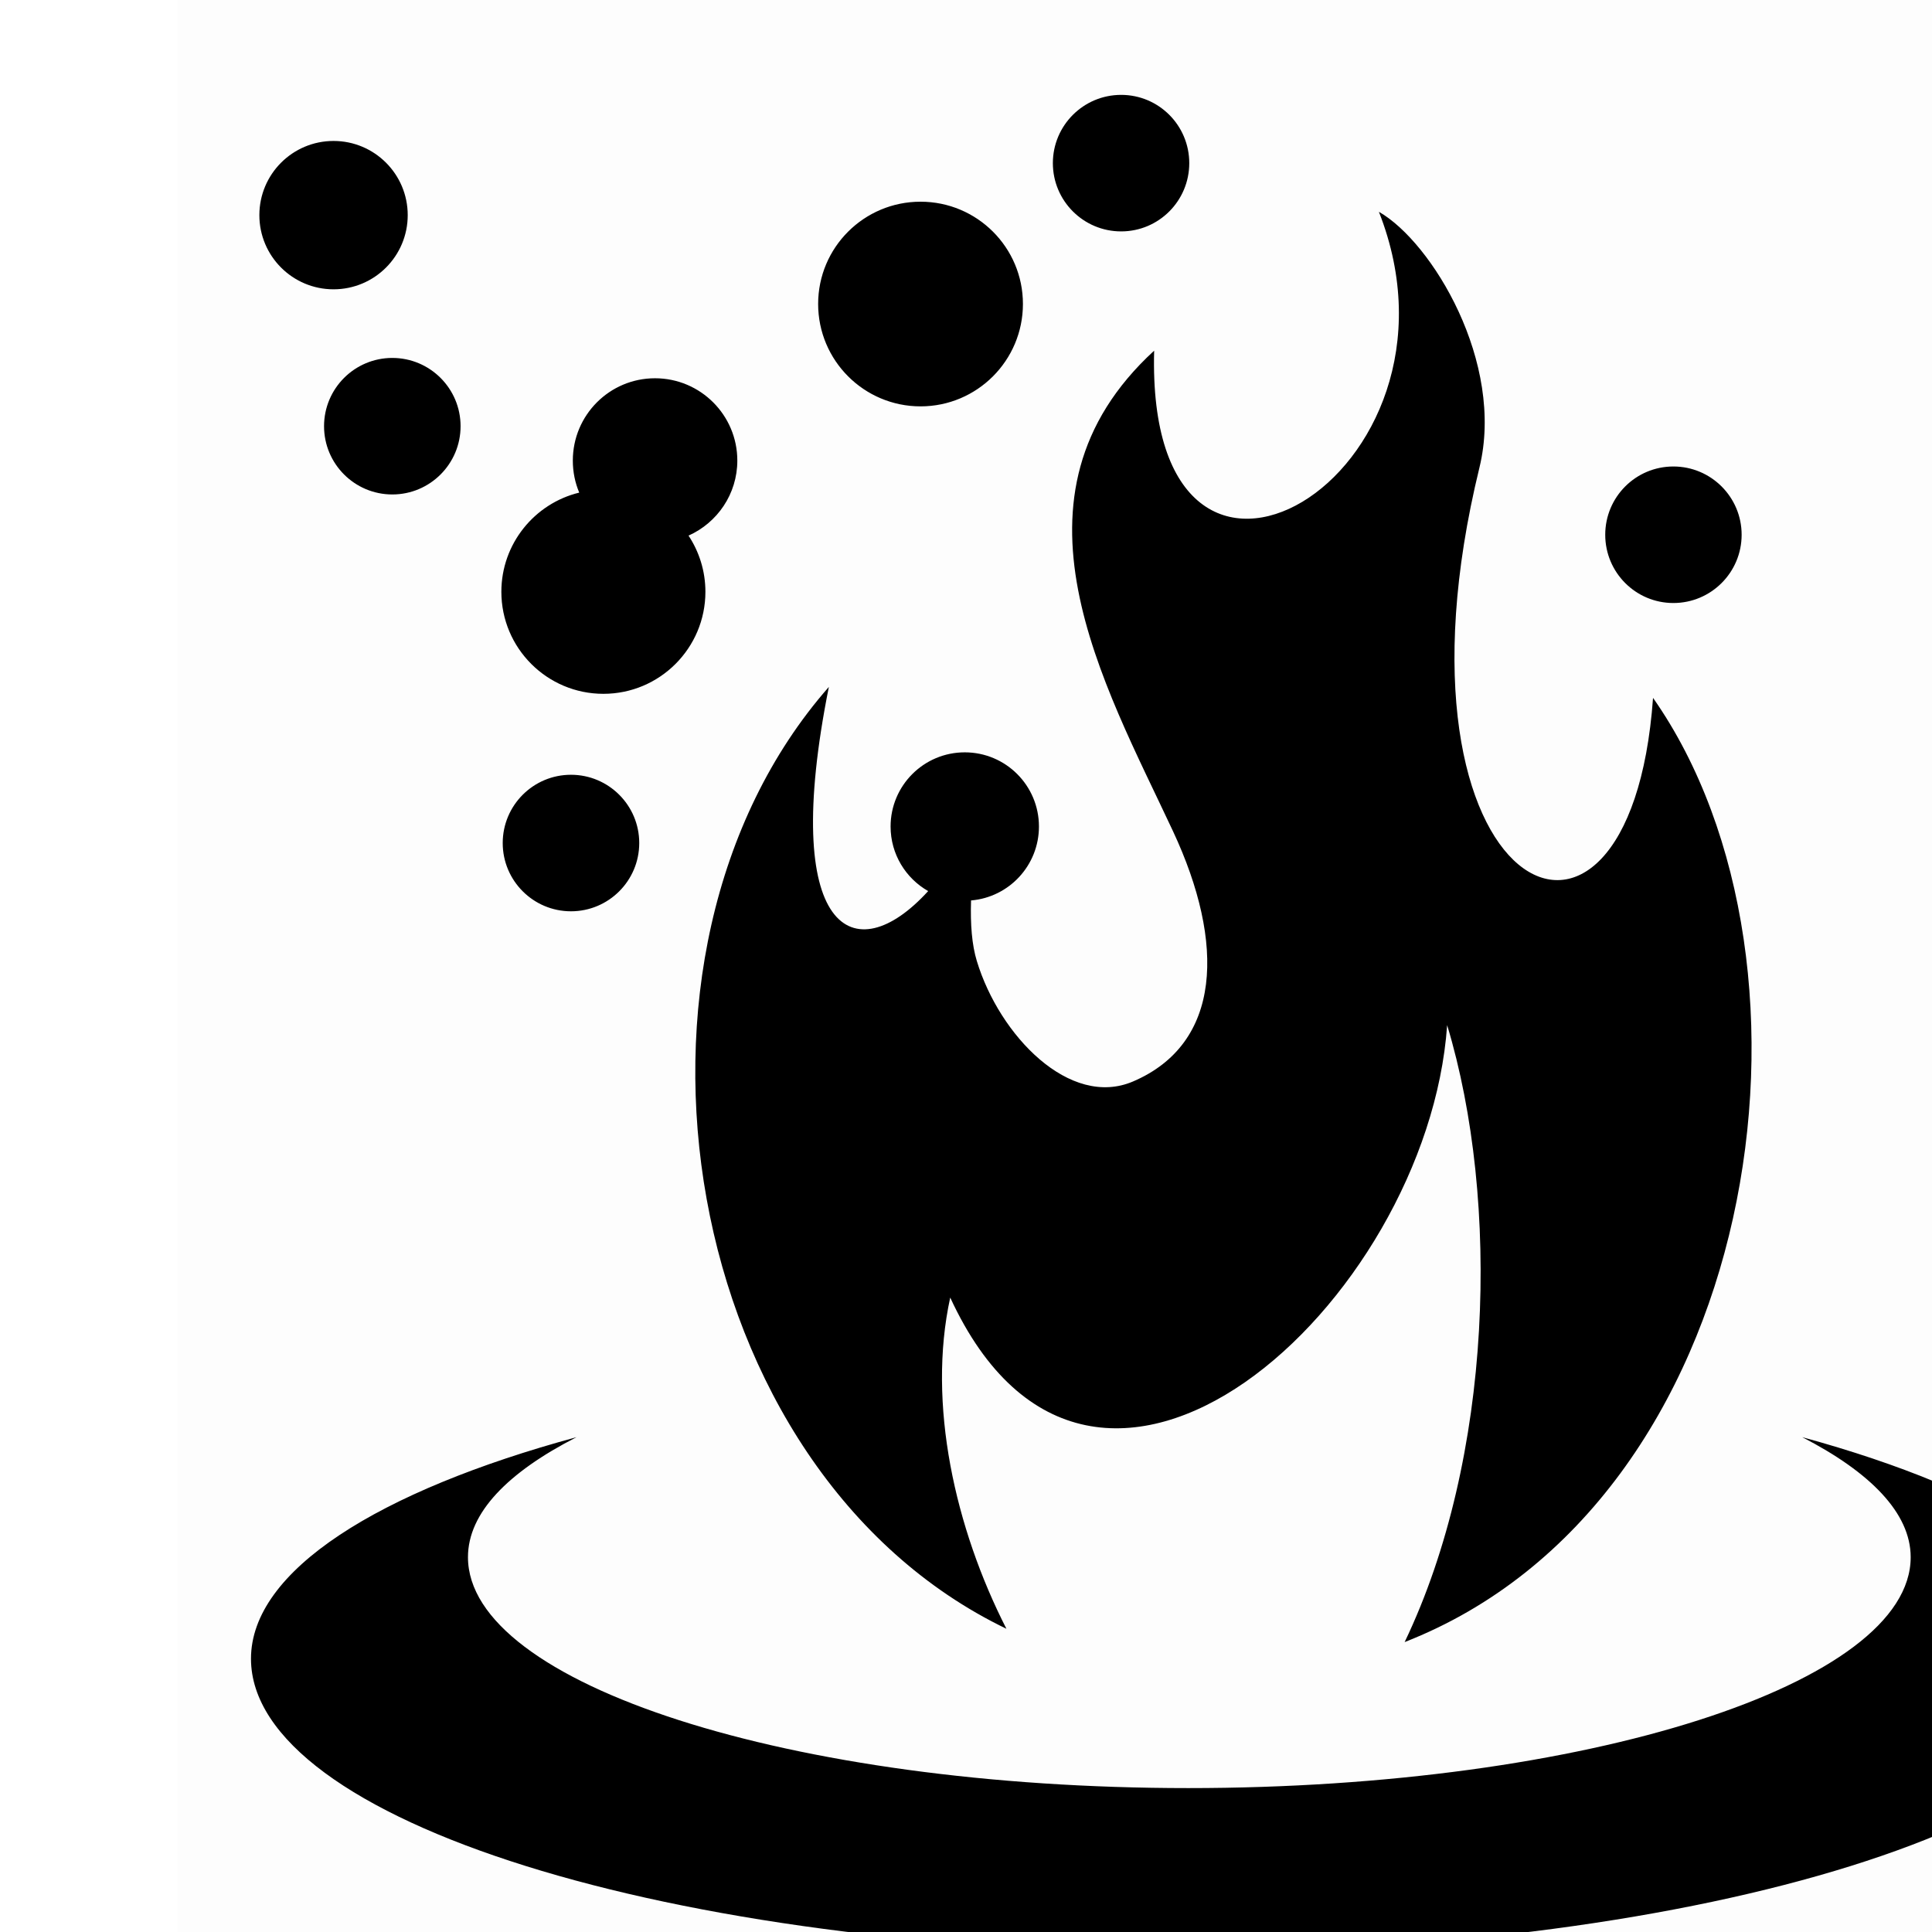
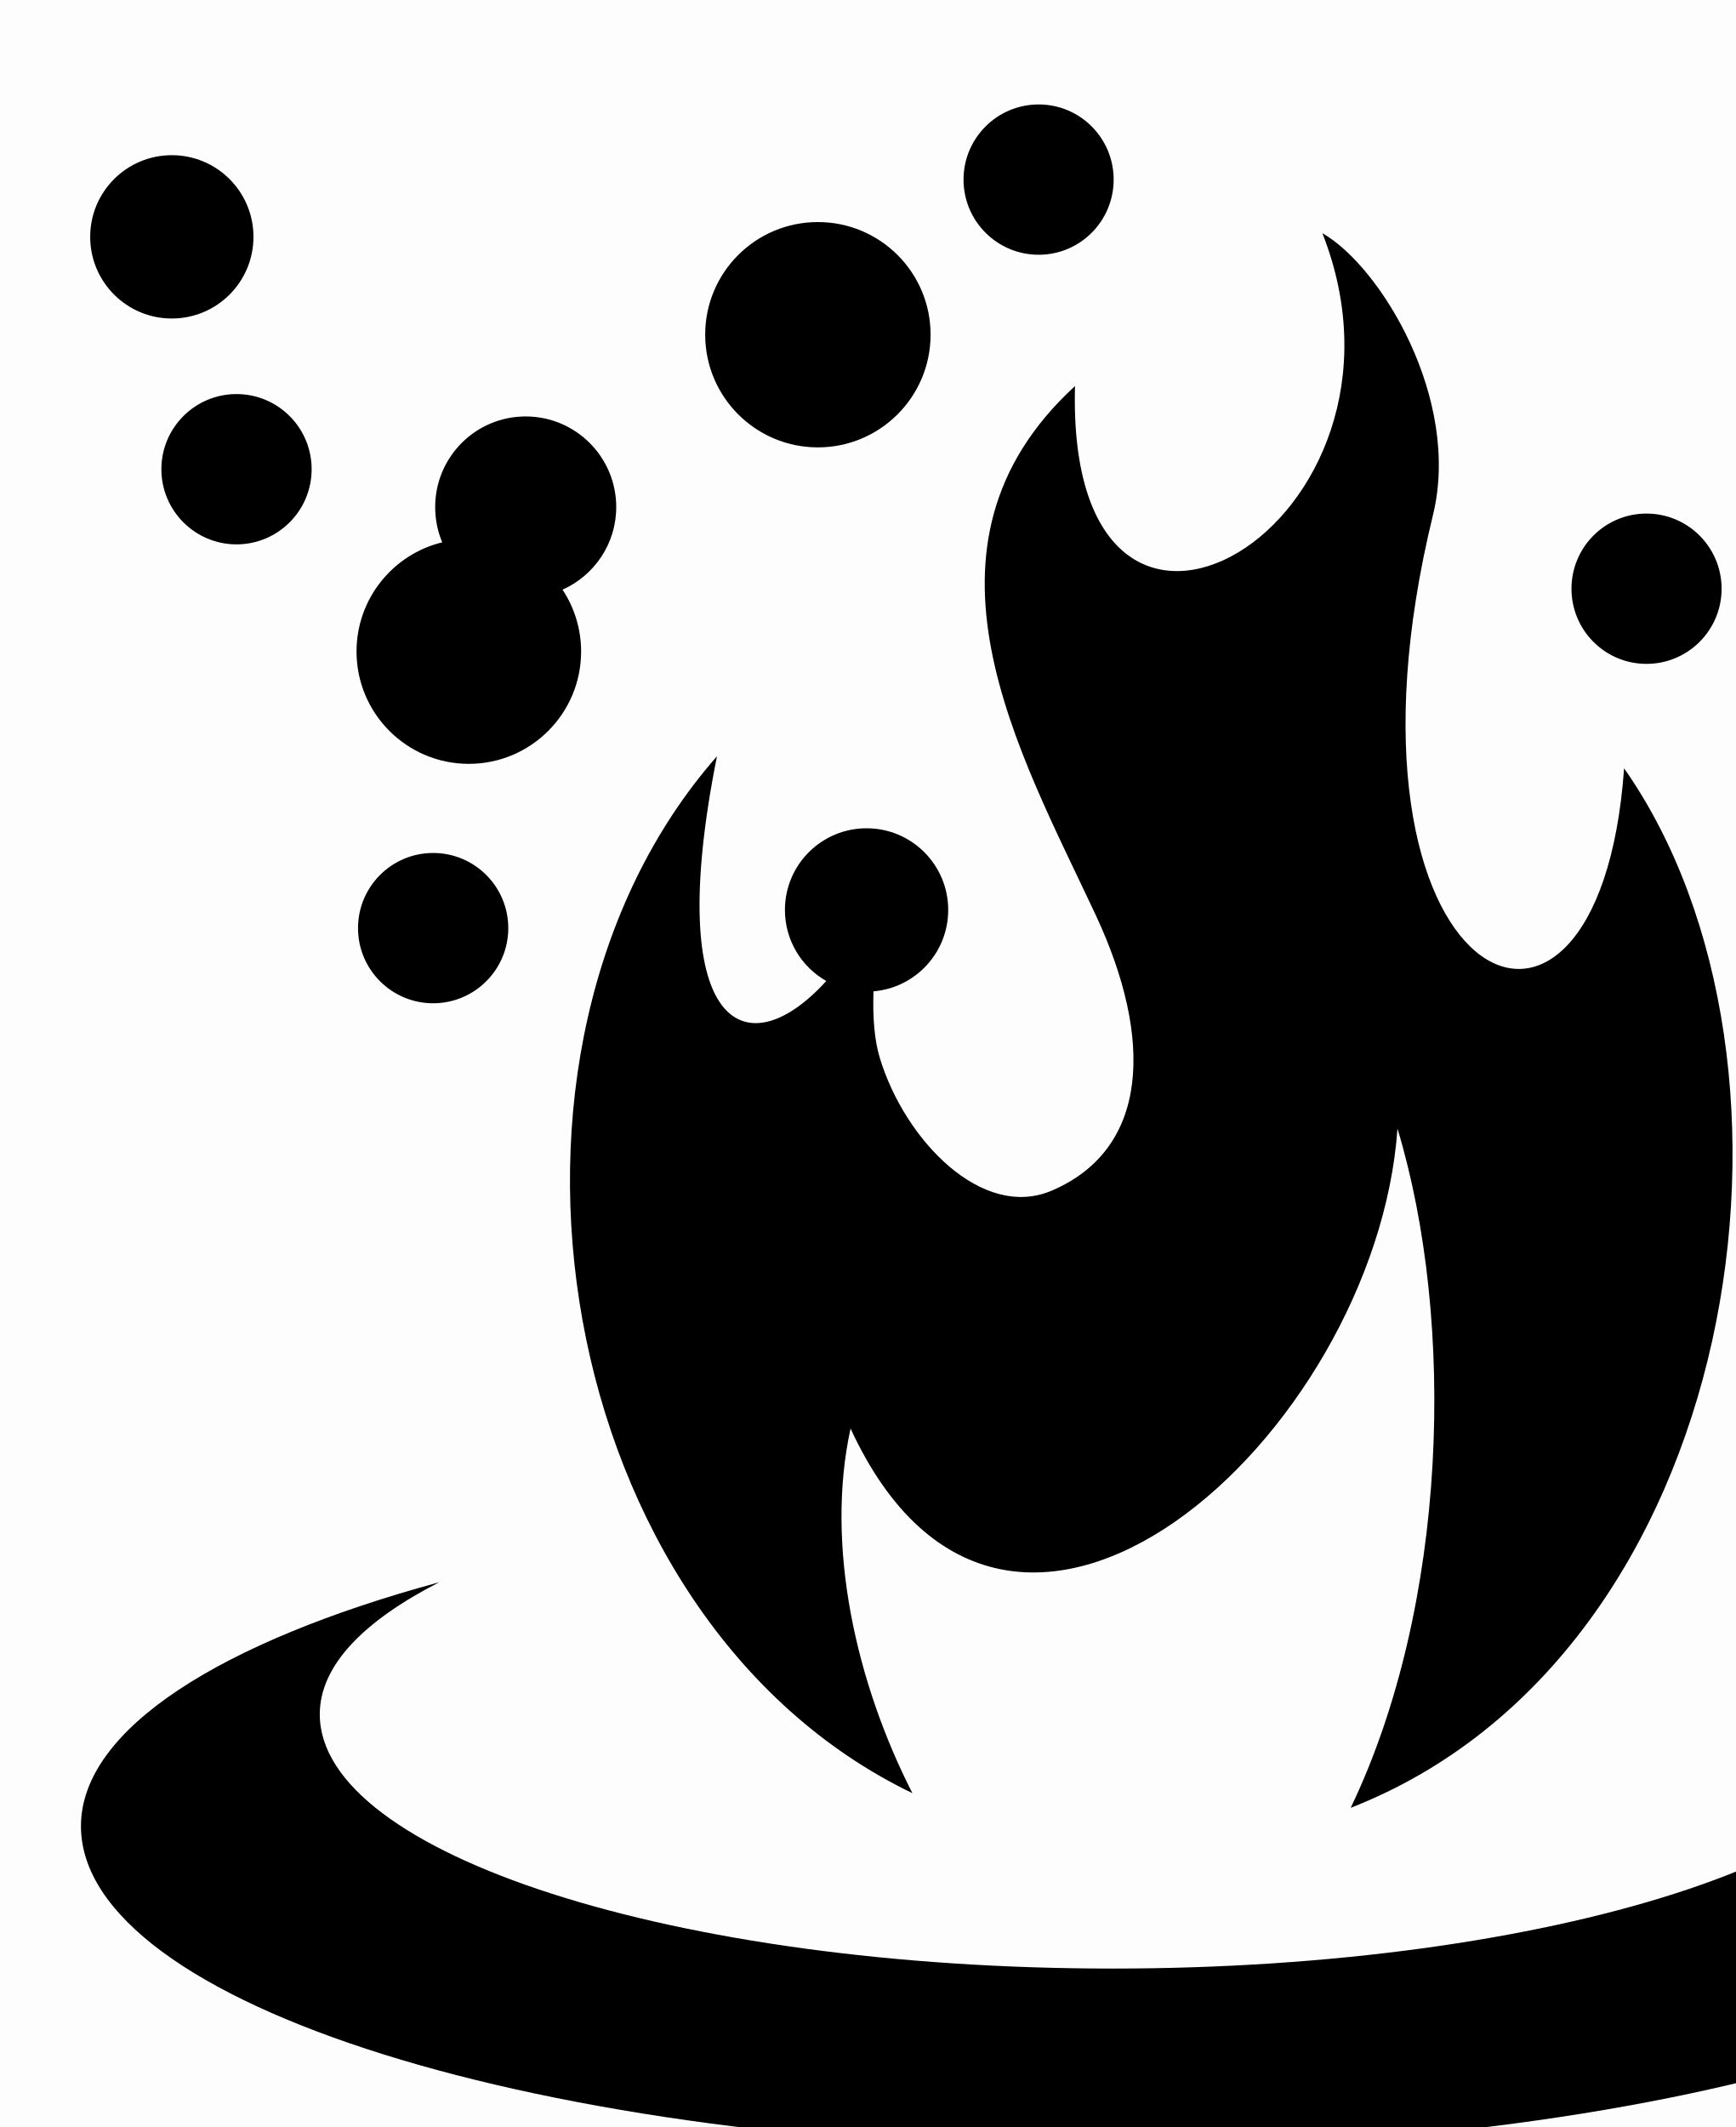
- <svg xmlns="http://www.w3.org/2000/svg" viewBox="0 0 400 490" style="height: 200px; width: 200px;">
+ <svg xmlns="http://www.w3.org/2000/svg" viewBox="0 0 400 490" height="100%" width="100%">
  <path d="M0 0h512v512H0z" fill="#250202" fill-opacity="0.01" />
  <g class="" transform="translate(0,0)" style="">
    <path d="M239.344 24.063c-9.56 0-17.313 7.754-17.313 17.312 0 9.558 7.755 17.313 17.314 17.313 9.558 0 17.28-7.755 17.28-17.313 0-9.56-7.722-17.313-17.28-17.313zM39.594 35.75c-10.393 0-18.813 8.42-18.813 18.813 0 10.39 8.42 18.812 18.814 18.812 10.393 0 18.812-8.42 18.812-18.813 0-10.392-8.42-18.812-18.812-18.812zM188.47 51.156c-14.34 0-25.97 11.6-25.97 25.938 0 14.336 11.63 25.97 25.97 25.97 14.337 0 25.968-11.634 25.968-25.97 0-14.338-11.63-25.938-25.97-25.938zm116.25 2.563c26.45 67.124-59.23 117.28-57 35.218-40.215 36.923-12.817 84.228 4.78 121.874 13.34 28.545 12.342 53.843-10.125 63.47-16.035 6.87-33.87-11.593-39.625-30.532-1.254-4.128-1.663-9.237-1.47-15.375 9.652-.805 17.22-8.892 17.22-18.75 0-10.393-8.42-18.813-18.813-18.813-10.392 0-18.812 8.42-18.812 18.813 0 7.014 3.84 13.14 9.53 16.375-18.82 20.668-37.66 10.494-25.186-51.78-59.608 67.83-38.06 198.86 45.03 238.874-12.994-25.466-20.146-57.053-14.25-84 36.35 78.815 121.1 1.41 126.03-69.094 13.49 44.606 11.636 109.75-10.78 156.47 90.405-35.317 110.666-171.47 63-239.47-5.868 82.112-70.492 50.032-44.03-58.406 6.495-26.622-12.05-57.205-25.5-64.875zM54.5 90.78c-9.56 0-17.313 7.756-17.313 17.314 0 9.557 7.754 17.312 17.313 17.312 9.56 0 17.313-7.755 17.313-17.312 0-9.56-7.754-17.313-17.313-17.313zm66.625 5.157c-11.525 0-20.844 9.352-20.844 20.876 0 2.88.57 5.628 1.626 8.124-11.332 2.75-19.75 12.98-19.75 25.157 0 14.284 11.59 25.875 25.875 25.875 14.287 0 25.876-11.592 25.876-25.876 0-5.263-1.582-10.166-4.28-14.25 7.284-3.256 12.374-10.537 12.374-19.03 0-11.526-9.35-20.876-20.875-20.876zm258.28 22.376c-9.557 0-17.28 7.754-17.28 17.312 0 9.558 7.723 17.313 17.28 17.313 9.56 0 17.314-7.755 17.314-17.313 0-9.56-7.755-17.313-17.314-17.313zM99.814 196.5c-9.56 0-17.313 7.755-17.313 17.313 0 9.557 7.754 17.312 17.313 17.312 9.558 0 17.312-7.755 17.312-17.313S109.37 196.5 99.812 196.5zm1.406 168c-50.154 13.628-82.564 33.797-82.564 56.188 0 41.017 106.546 74.375 237.72 74.375 131.172 0 237.687-33.358 237.687-74.375 0-22.31-32.125-42.562-81.97-56.188 17.232 8.88 27.5 19.243 27.5 30.438 0 32.13-82.28 58.562-183.218 58.562-100.937 0-182.688-26.435-182.688-58.563 0-11.254 10.125-21.528 27.532-30.437z" fill="#aa" fill-opacity="1" />
  </g>
</svg>
